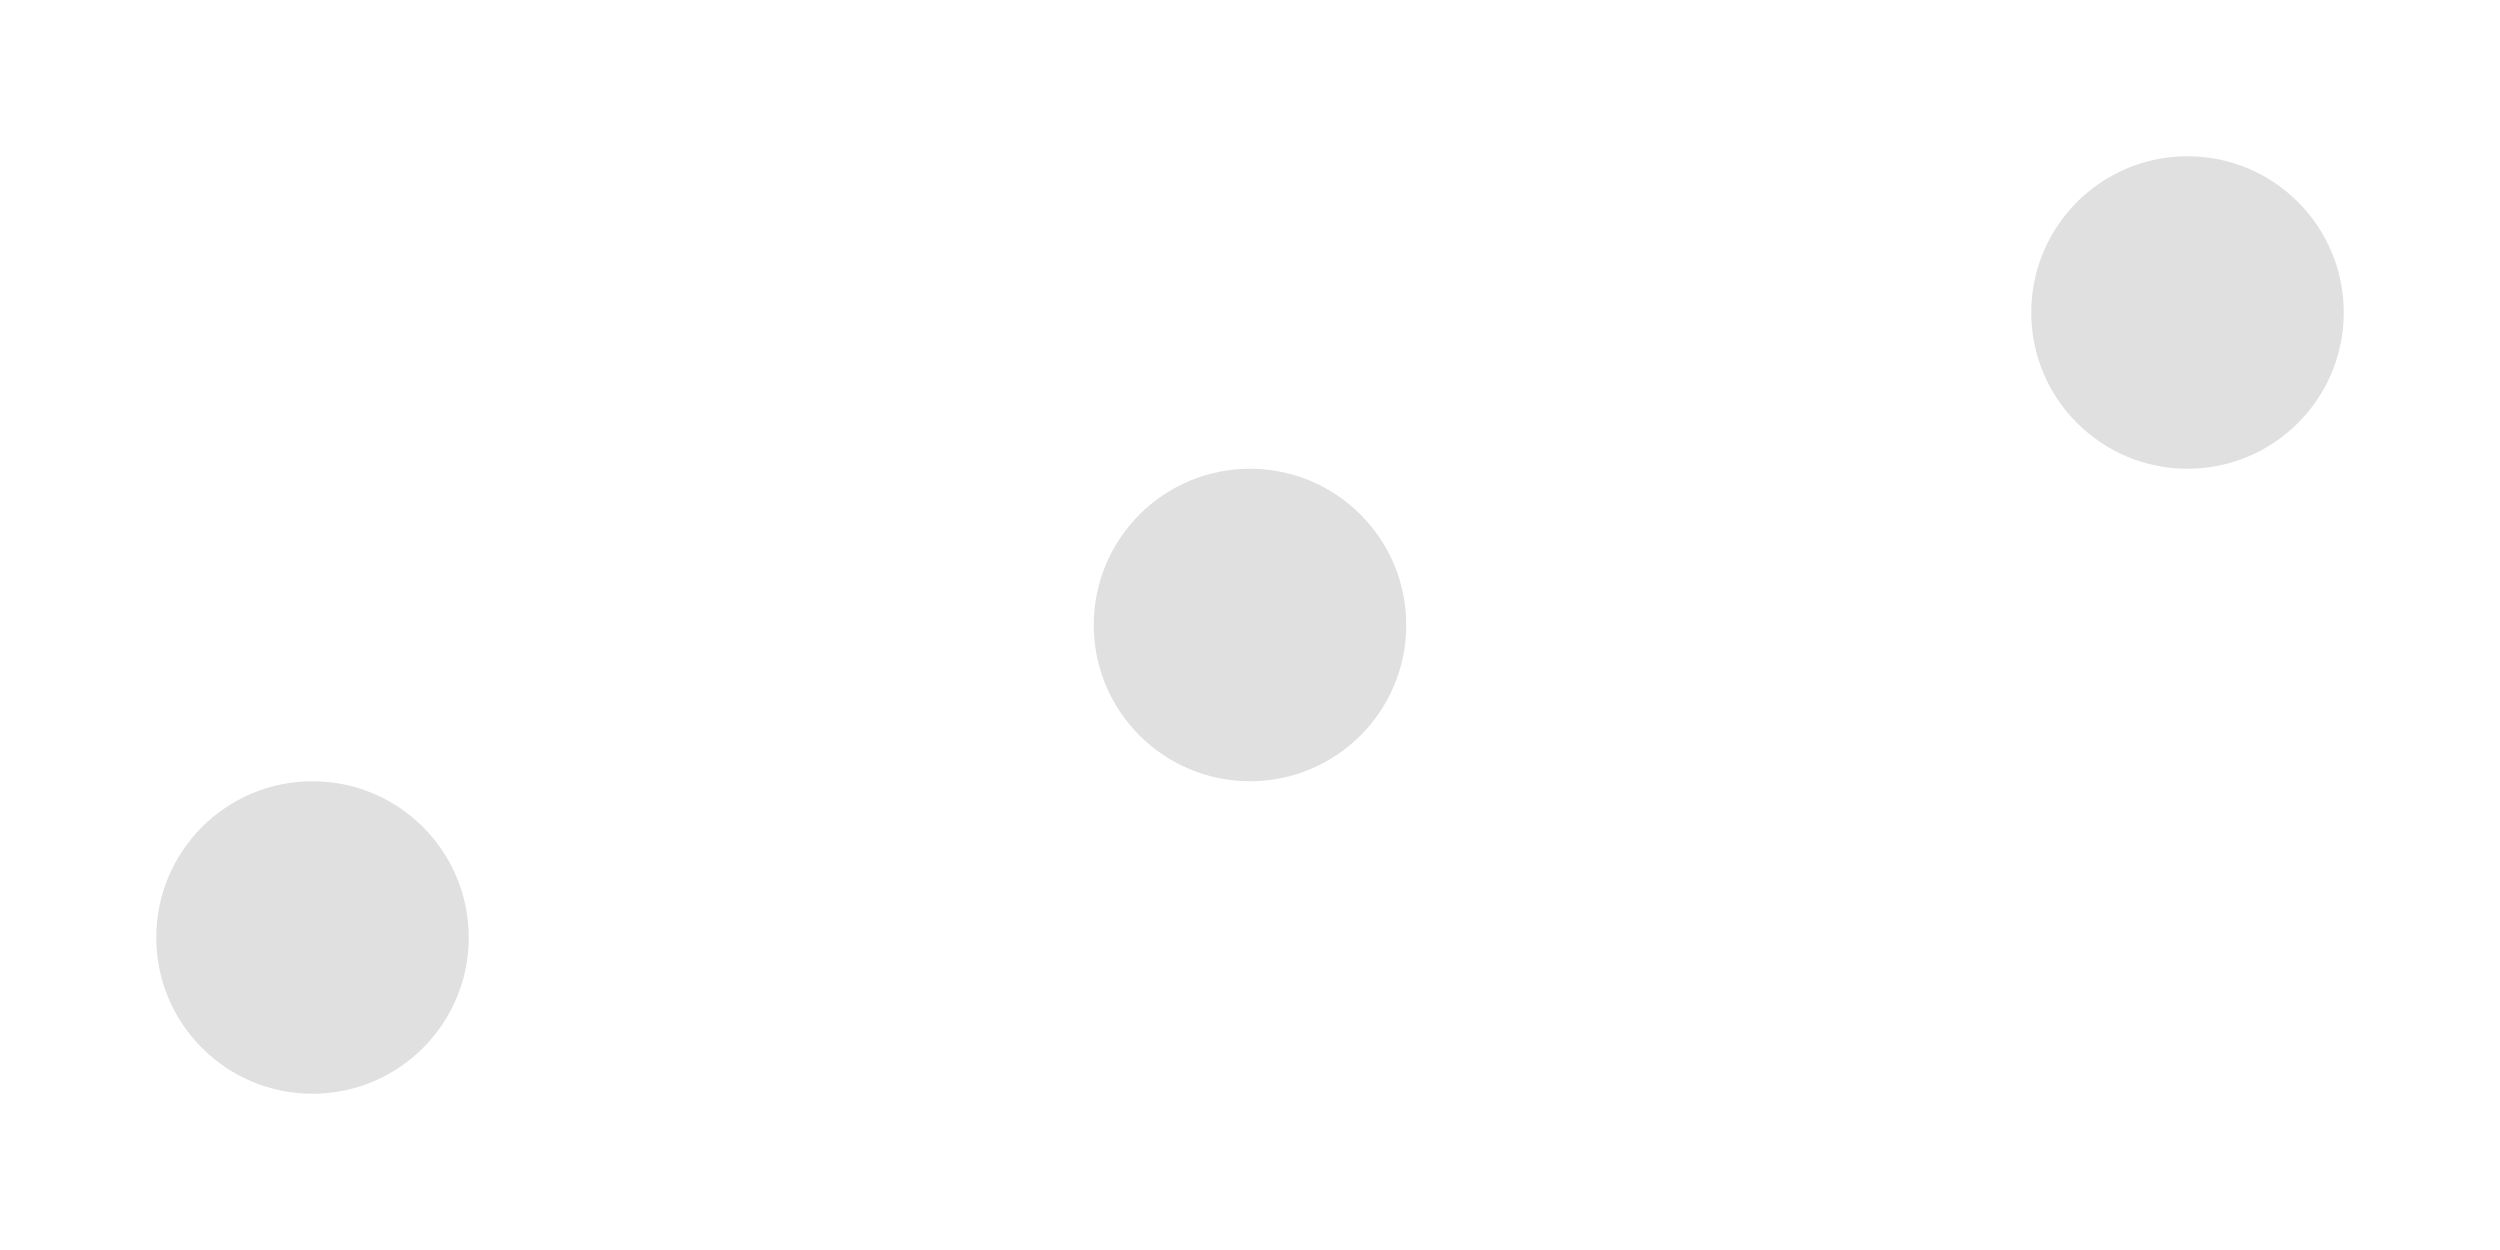
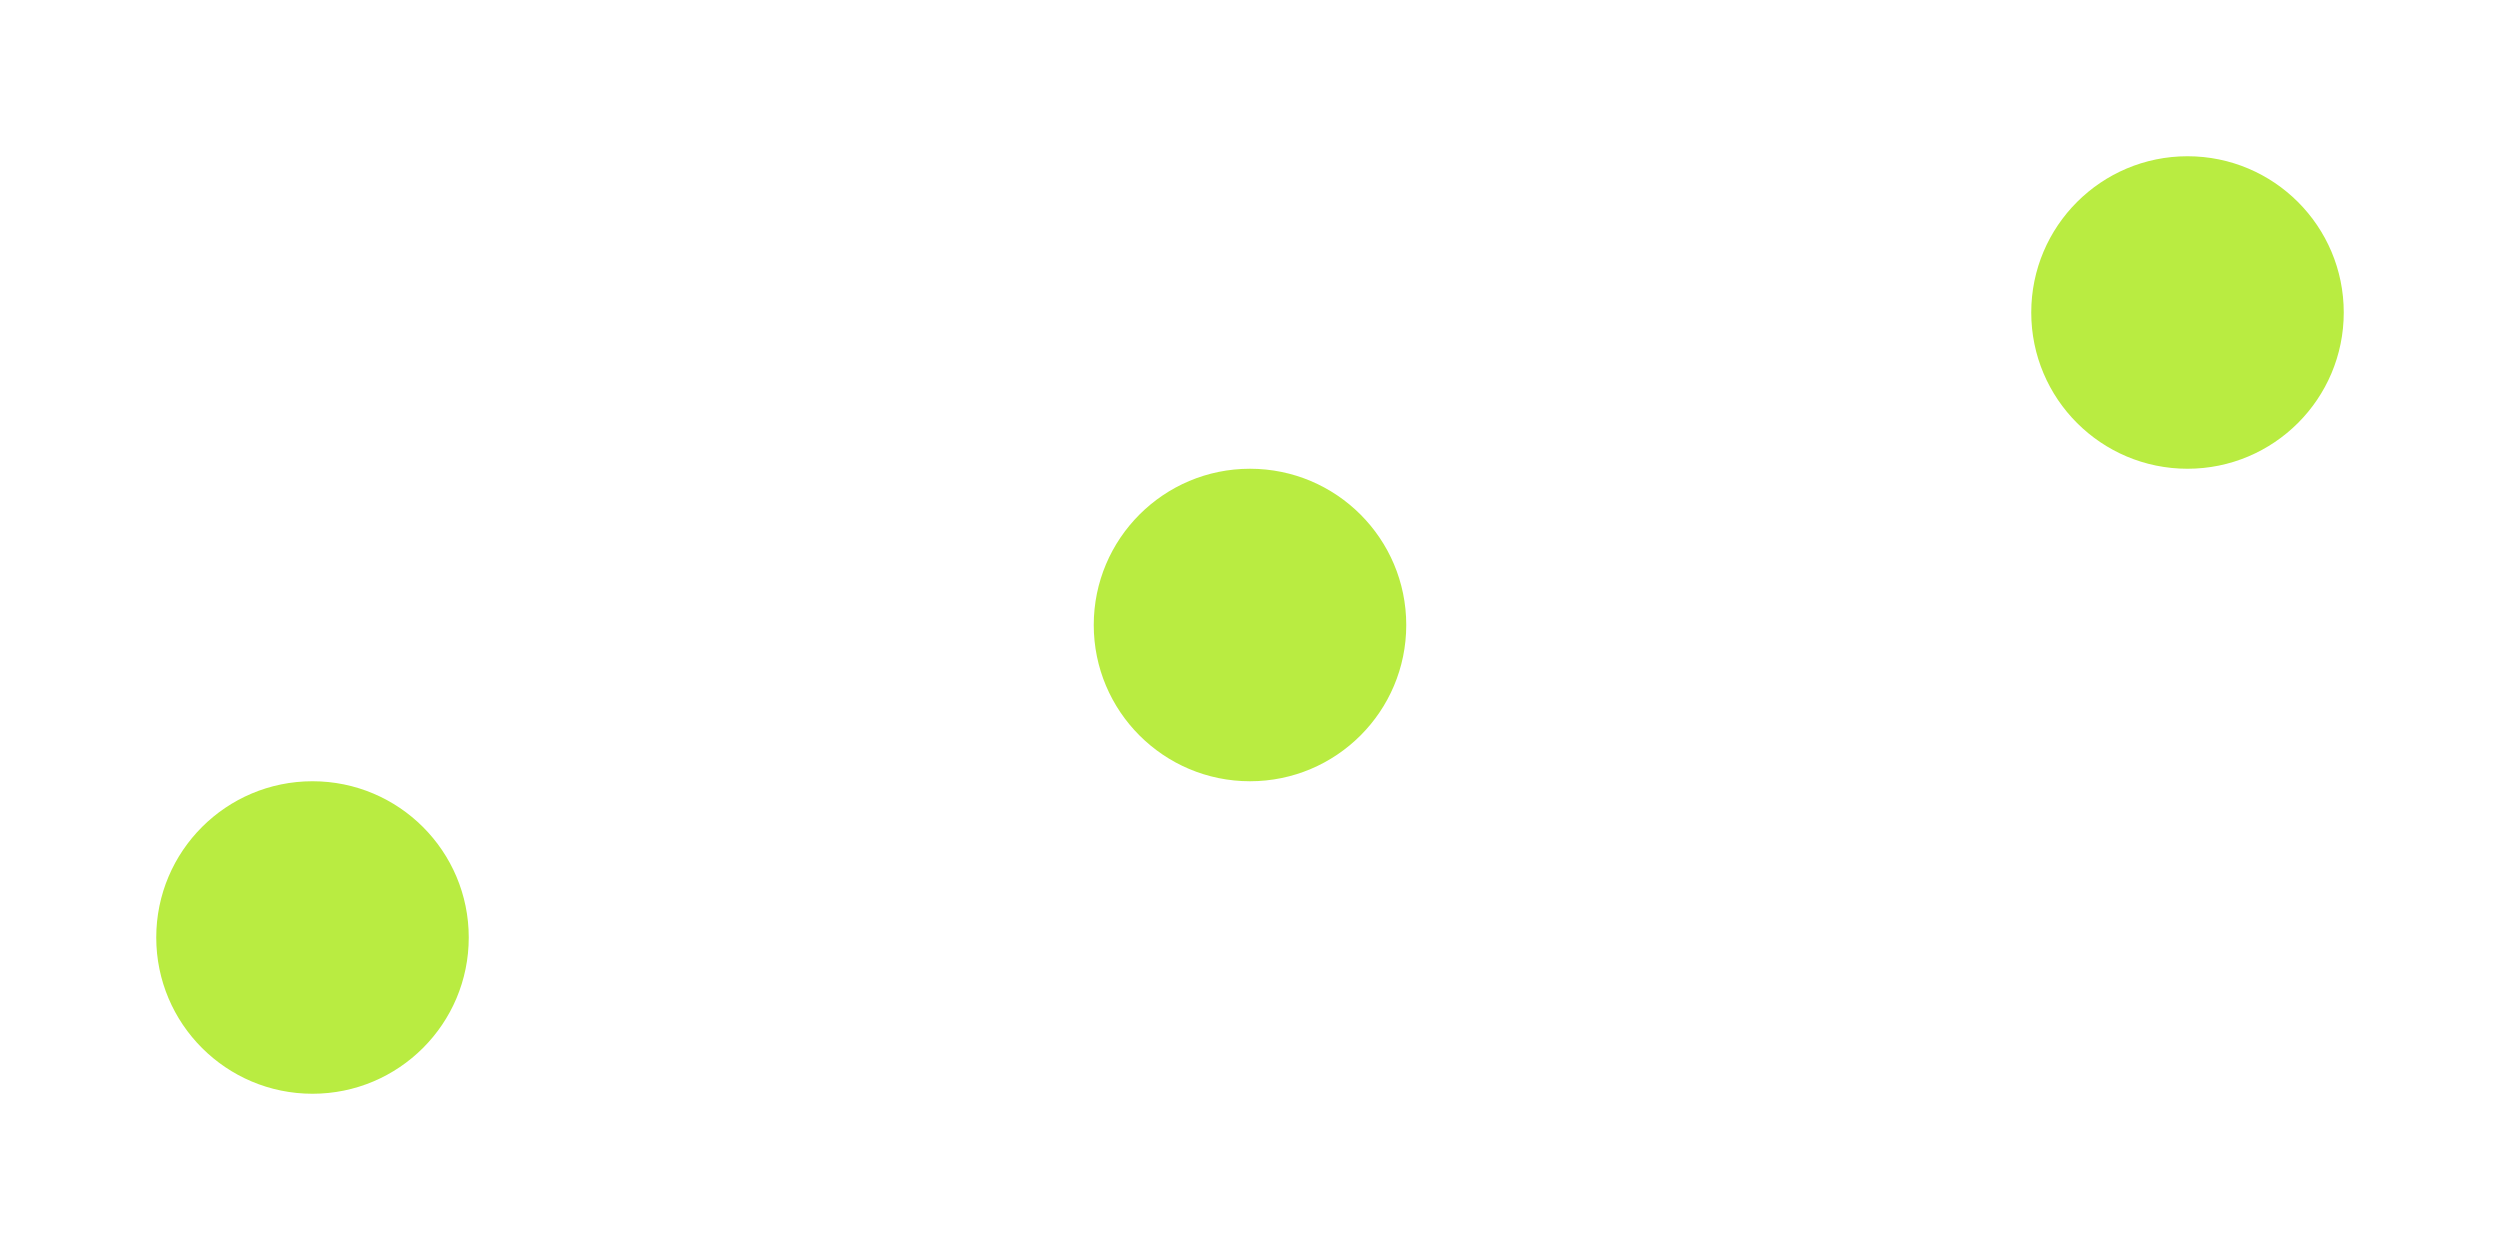
<svg xmlns="http://www.w3.org/2000/svg" height="8" viewBox="0 0 16 8" width="16">
-   <path d="m14 1a1 1 0 0 0 -1 1 1 1 0 0 0 1 1 1 1 0 0 0 1-1 1 1 0 0 0 -1-1zm-6 2a1 1 0 0 0 -1 1 1 1 0 0 0 1 1 1 1 0 0 0 1-1 1 1 0 0 0 -1-1zm-6 2a1 1 0 0 0 -1 1 1 1 0 0 0 1 1 1 1 0 0 0 1-1 1 1 0 0 0 -1-1z" fill="#e0e0e0" />
+   <path d="m14 1a1 1 0 0 0 -1 1 1 1 0 0 0 1 1 1 1 0 0 0 1-1 1 1 0 0 0 -1-1zm-6 2a1 1 0 0 0 -1 1 1 1 0 0 0 1 1 1 1 0 0 0 1-1 1 1 0 0 0 -1-1zm-6 2a1 1 0 0 0 -1 1 1 1 0 0 0 1 1 1 1 0 0 0 1-1 1 1 0 0 0 -1-1z" fill="#b9ec41" />
</svg>
